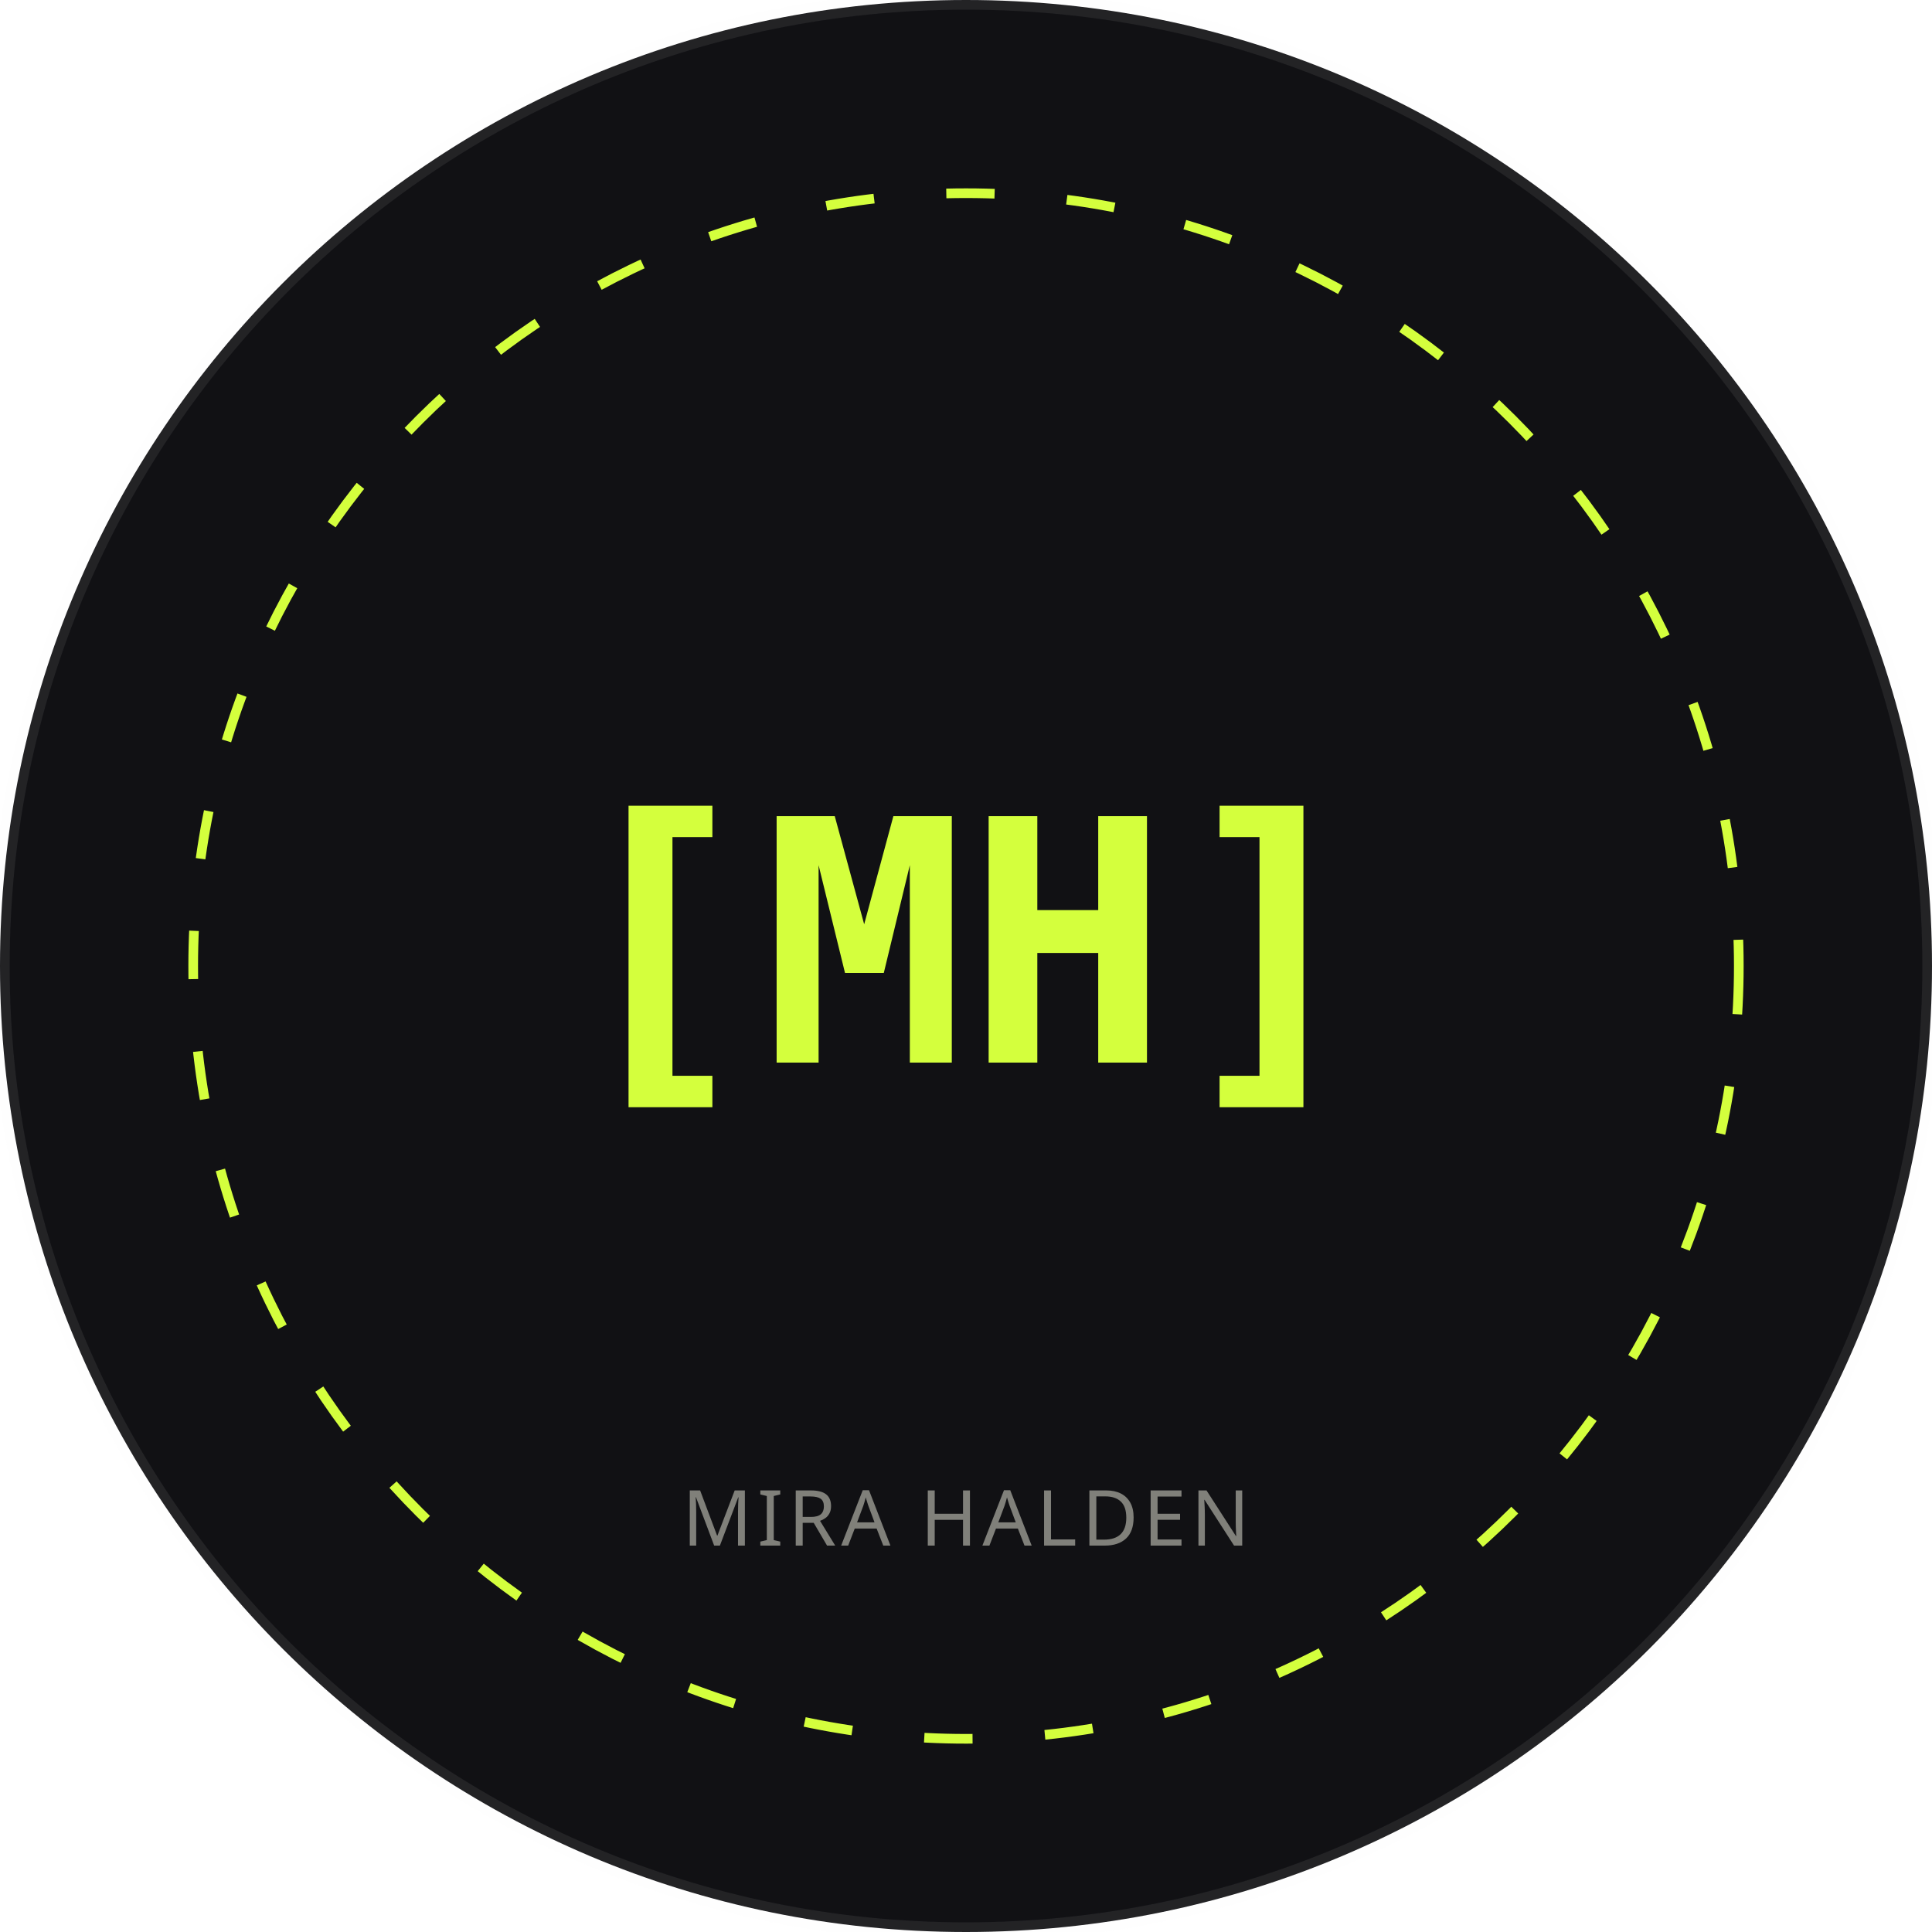
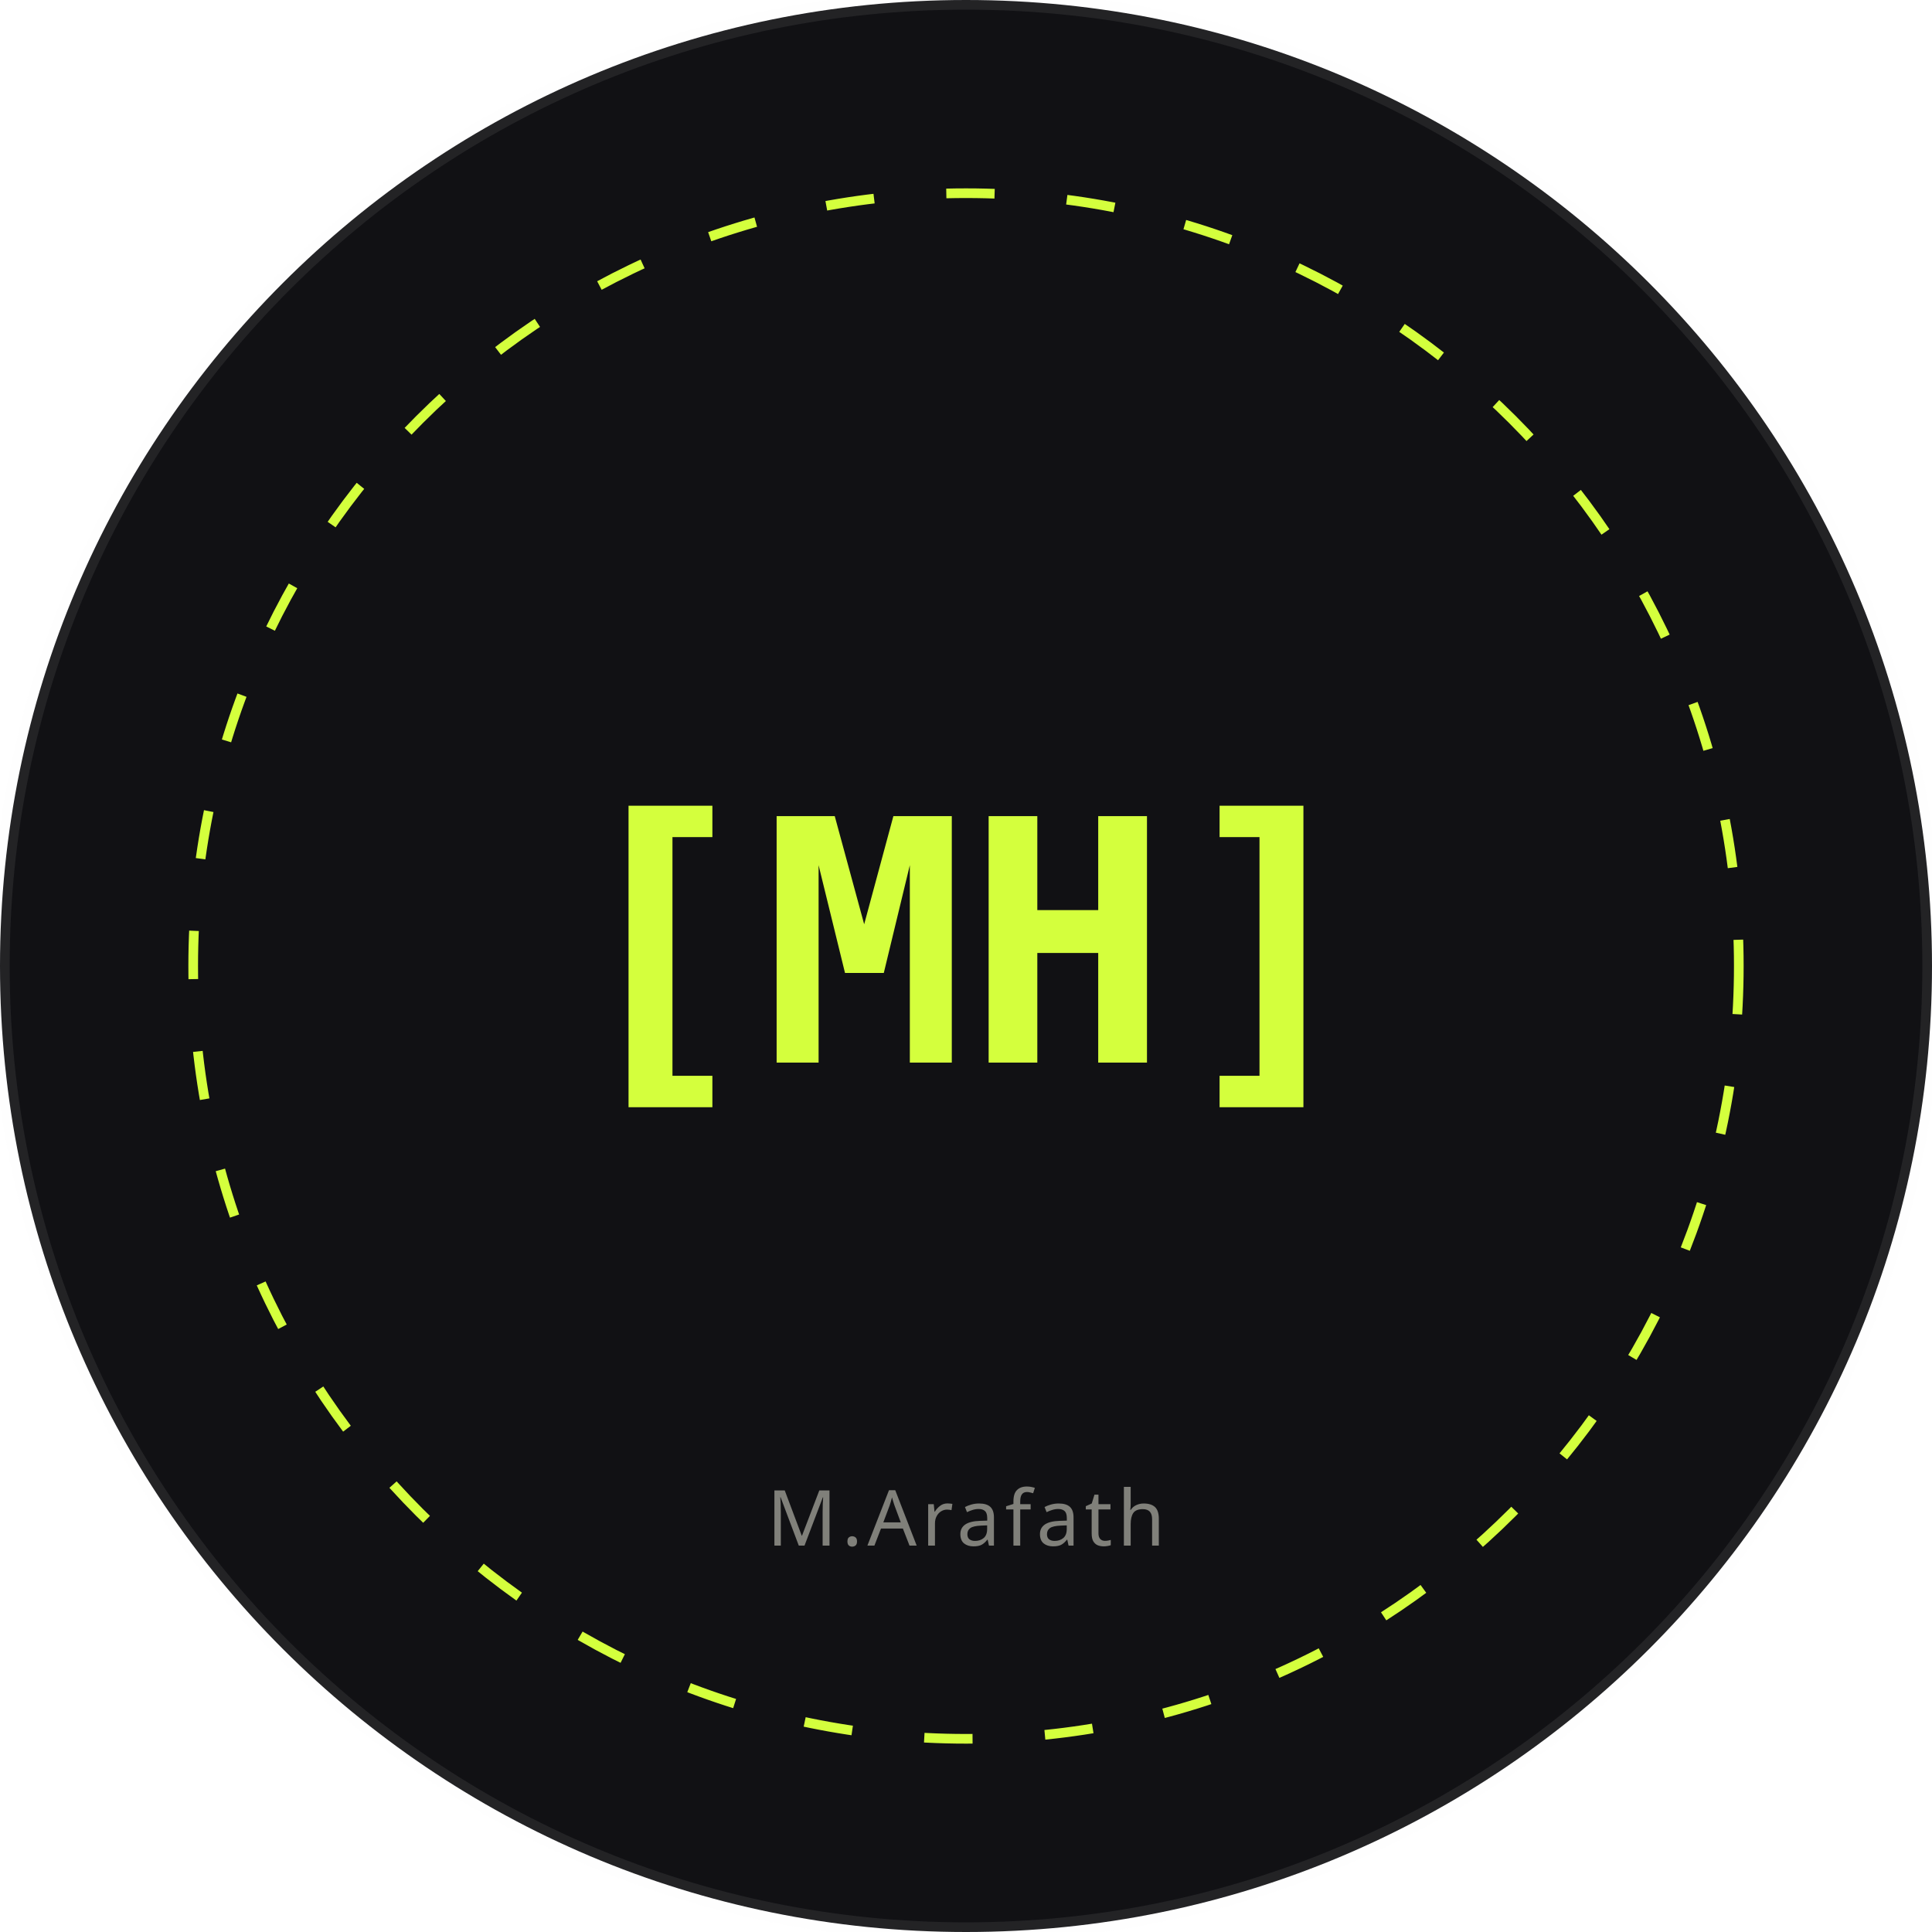
<svg xmlns="http://www.w3.org/2000/svg" viewBox="0 0 400 400" width="100%" height="100%">
  <rect width="400" height="400" rx="200" fill="#111114" stroke="rgba(244,244,240,0.08)" stroke-width="4" />
  <circle cx="200" cy="200" r="160" fill="none" stroke="#D4FF3D" stroke-dasharray="10,15" stroke-width="2" />
  <text x="200" y="220" text-anchor="middle" font-family="'Geist Mono', monospace" font-size="70" font-weight="bold" fill="#D4FF3D">[MH]</text>
-   <text x="200" y="320" text-anchor="middle" font-family="sans-serif" font-size="16" fill="#80807A" letter-spacing="1">MIRA HALDEN</text>
+   <text x="200" y="320" text-anchor="middle" font-family="sans-serif" font-size="16" fill="#80807A" letter-spacing="1">M.Arafath</text>
</svg>
